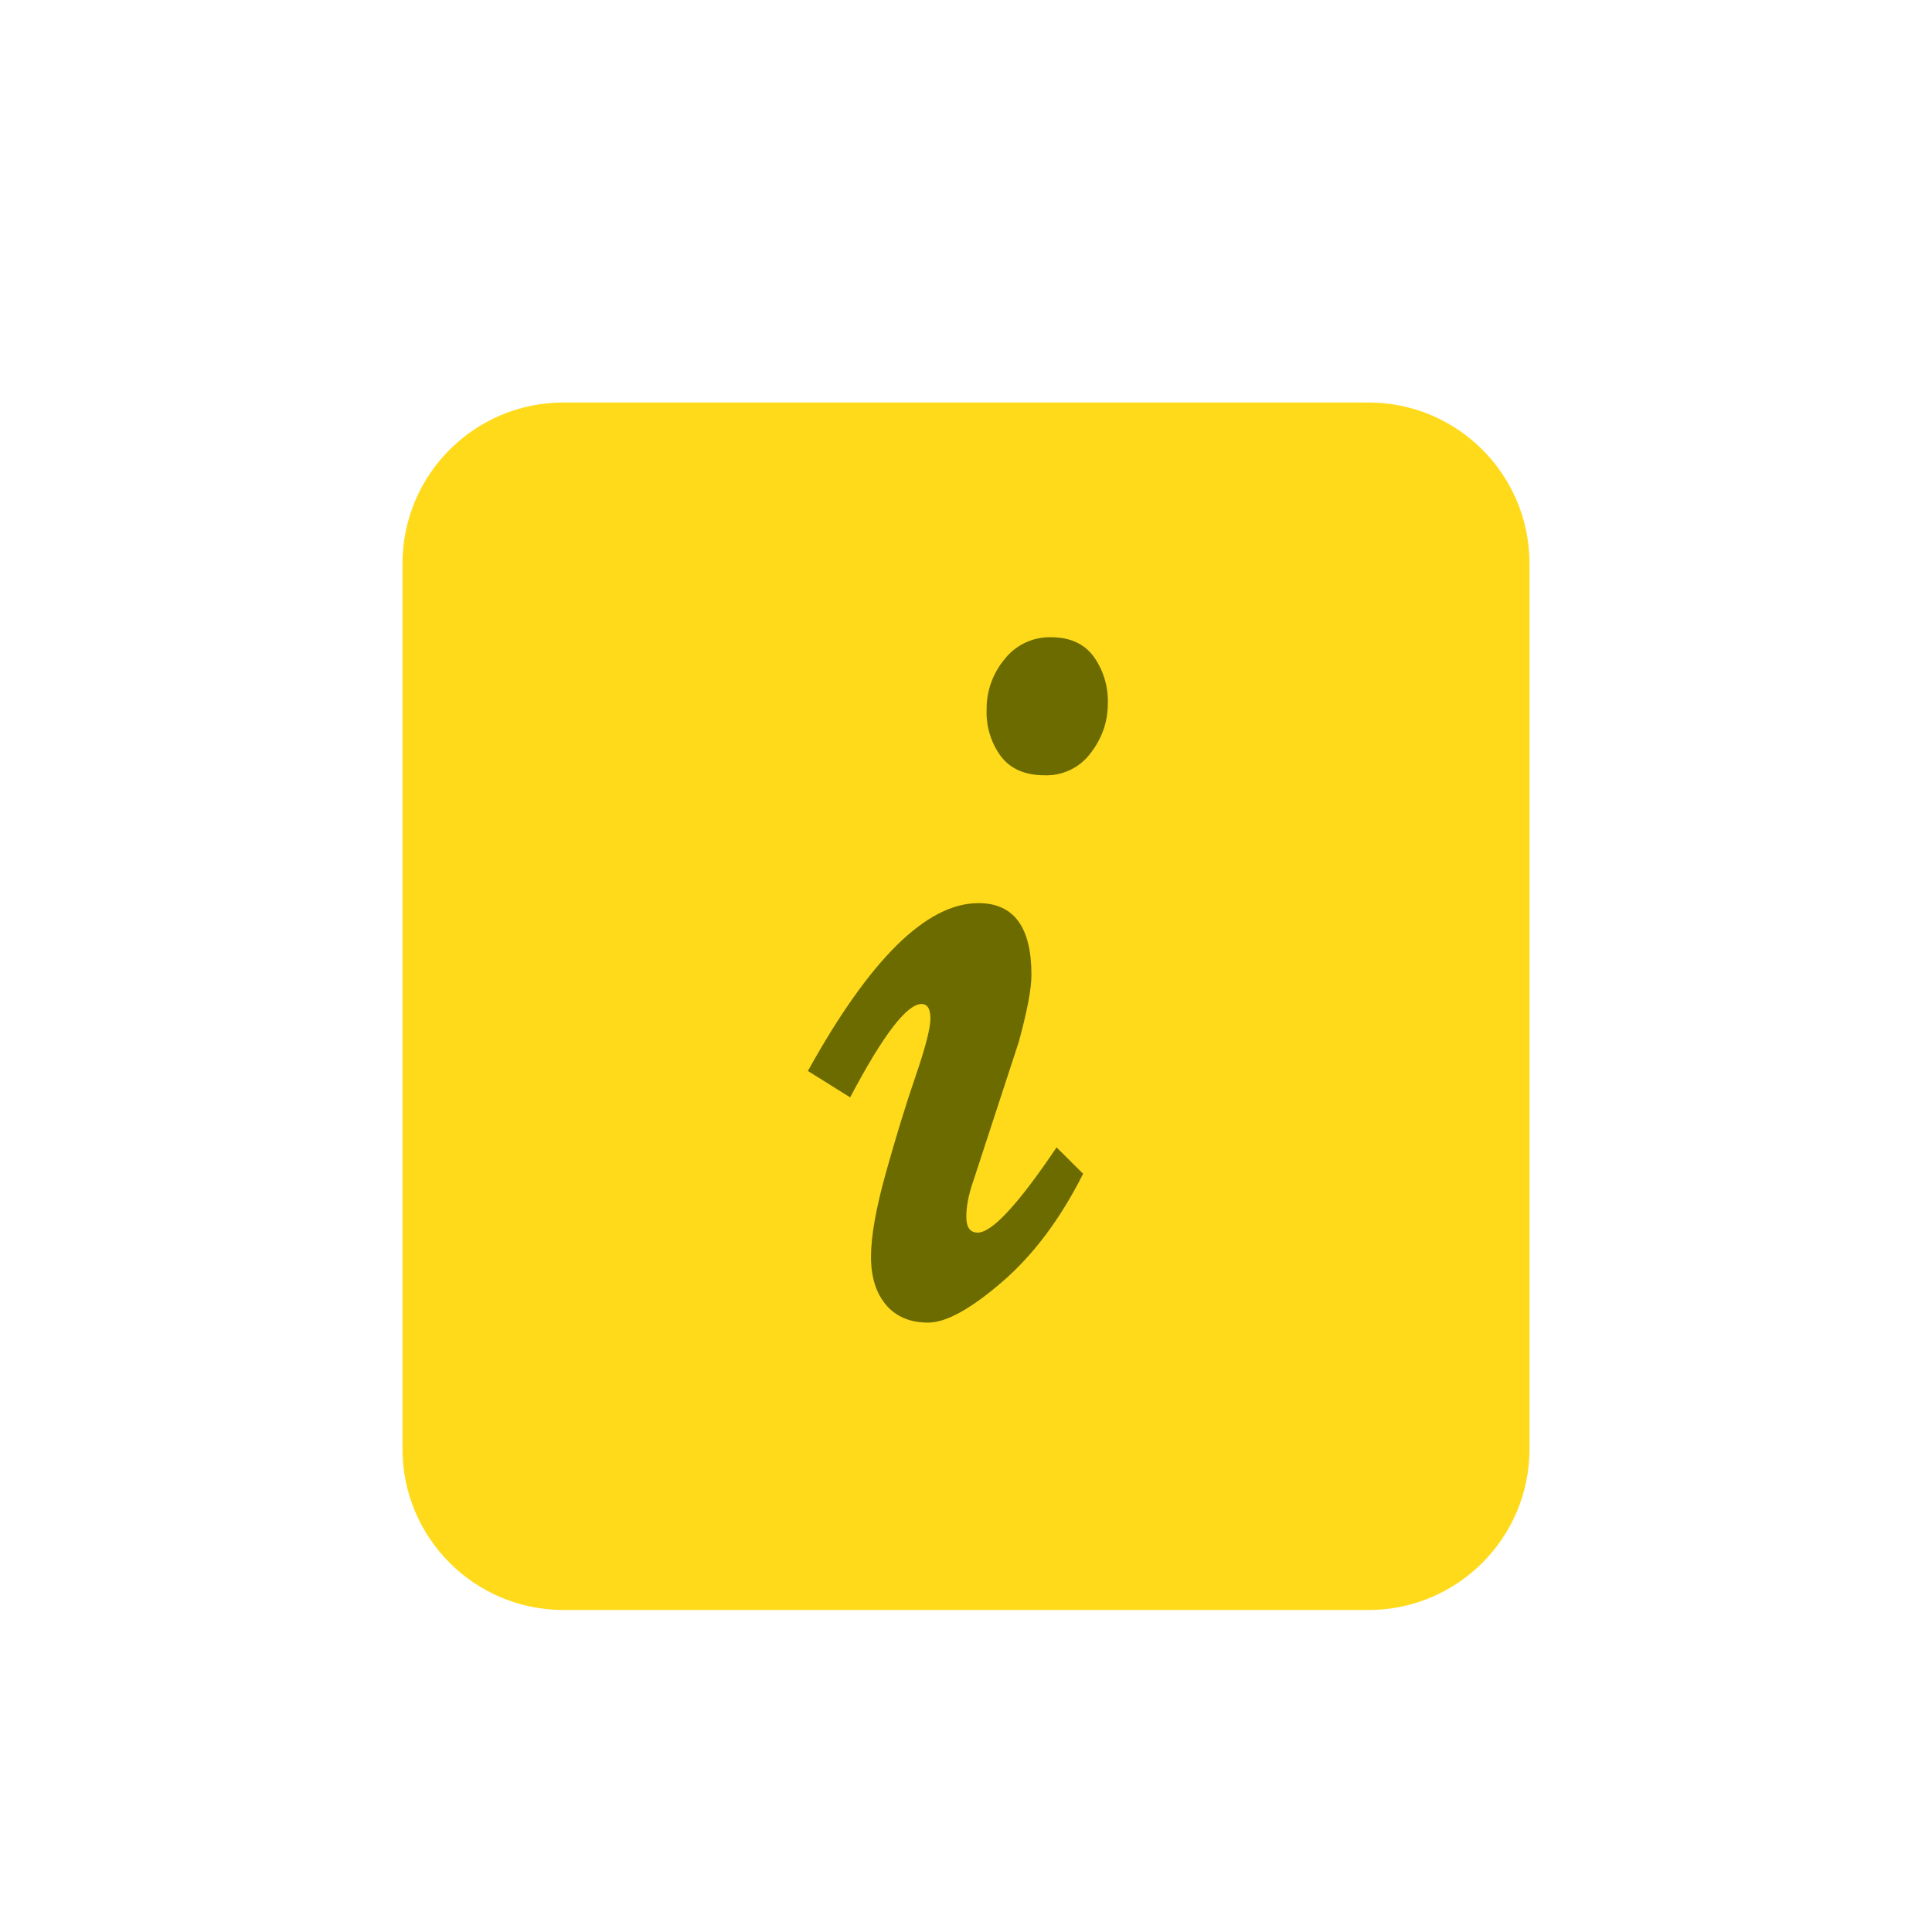
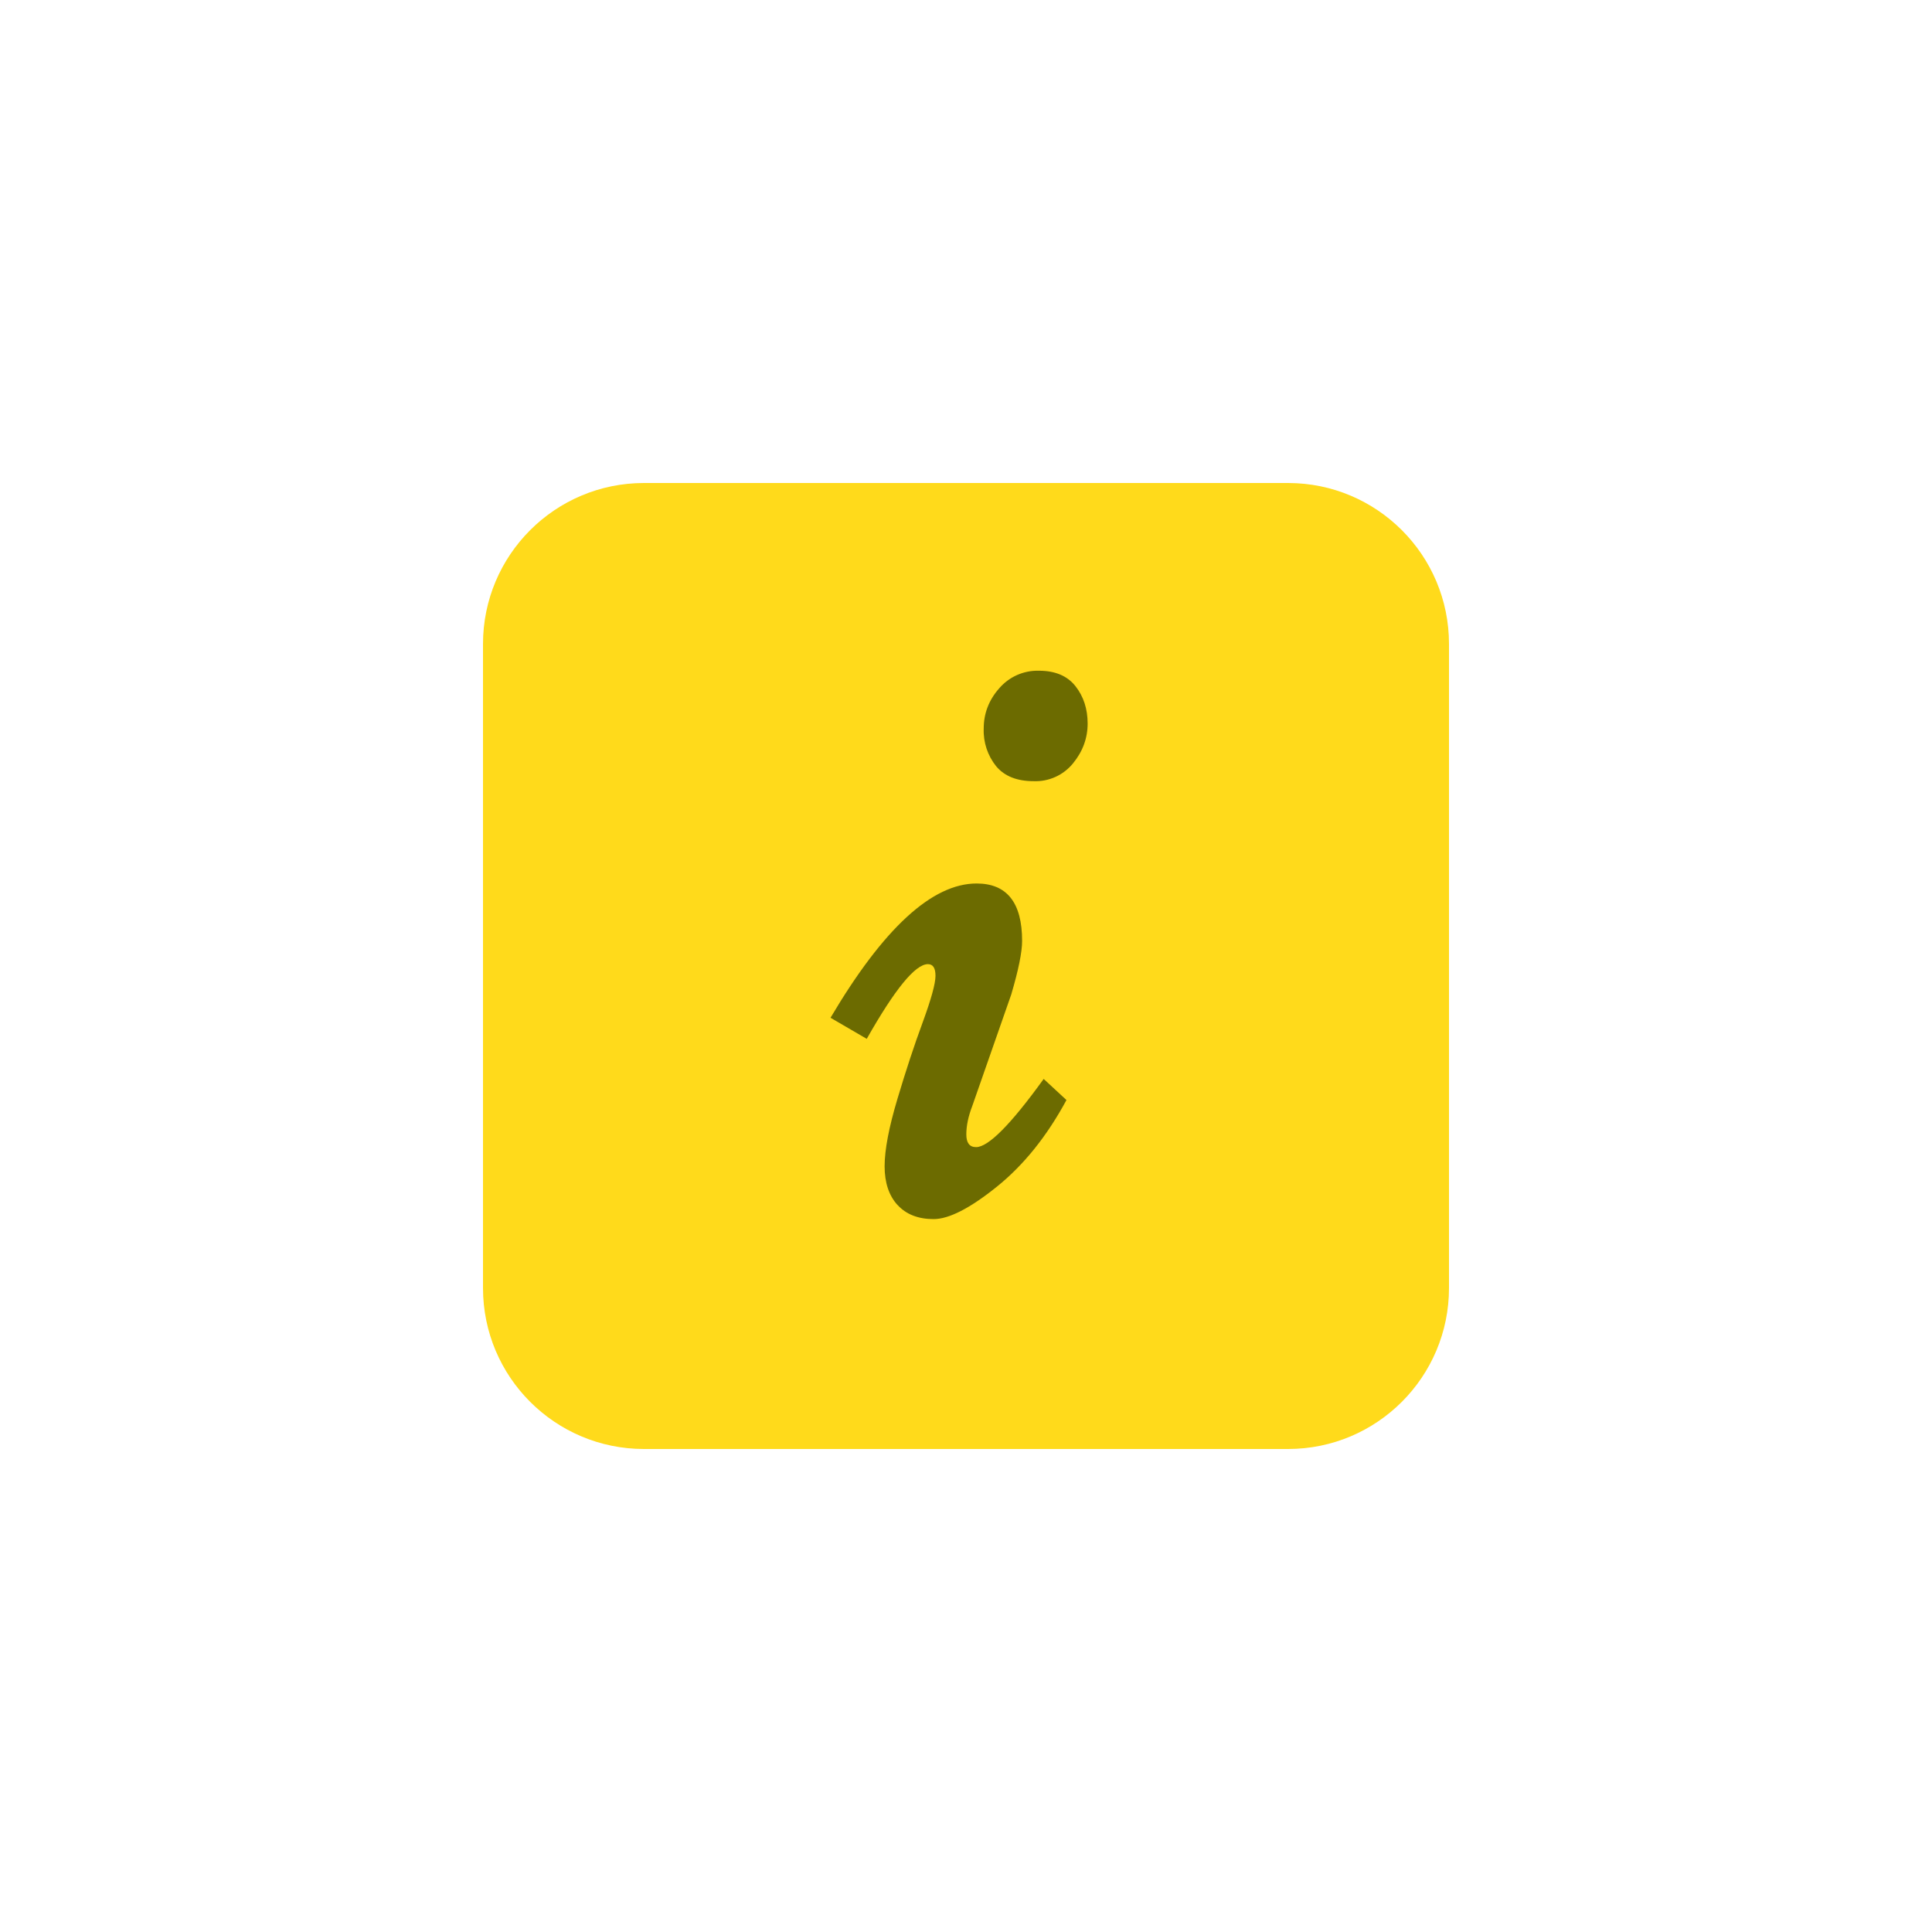
<svg xmlns="http://www.w3.org/2000/svg" width="24" height="24" viewBox="0 0 24 24">
-   <g fill="none" fill-rule="evenodd" transform="translate(5 5)">
-     <rect width="14" height="15" fill="#FFDA1B" rx="2" />
-     <path fill="#6C6B00" d="M6.009 11.212c-.126-.146-.189-.346-.189-.601s.062-.603.185-1.043c.123-.44.245-.839.368-1.197.123-.359.185-.598.185-.719 0-.12-.037-.18-.11-.18-.183 0-.479.386-.887 1.16l-.525-.328c.769-1.39 1.475-2.085 2.118-2.085.44 0 .659.297.659.891 0 .174-.053.451-.157.832L7.09 9.673c-.057.163-.086.31-.086.442 0 .131.047.197.141.197.178 0 .505-.353.98-1.059l.33.328c-.282.56-.618 1.009-1.008 1.345-.39.336-.696.504-.918.504-.222 0-.396-.073-.521-.218zM8.55 4.353a.683.683 0 0 1-.573.278c-.24 0-.42-.077-.54-.231a.92.92 0 0 1-.181-.584.96.96 0 0 1 .223-.627.711.711 0 0 1 .577-.273c.235 0 .412.08.53.24a.95.95 0 0 1 .176.58c0 .227-.07.433-.212.617z" />
+   <g fill="none" fill-rule="evenodd" transform="translate(6 6)">
+     <rect width="12" height="12" fill="#FFDA1B" rx="2" />
+     <path fill="#6C6B00" d="M5.15 8.97c-.107-.117-.161-.278-.161-.482 0-.203.053-.481.158-.833.105-.352.21-.671.316-.958.105-.287.158-.479.158-.575 0-.097-.031-.145-.094-.145-.157 0-.41.31-.76.928l-.45-.262C4.975 5.53 5.58 4.975 6.132 4.975c.376 0 .565.238.565.713 0 .14-.045.36-.135.666l-.484 1.385c-.05.13-.074.247-.074.353 0 .105.04.158.121.158.153 0 .433-.283.84-.847l.283.262c-.242.448-.53.807-.864 1.076-.334.269-.596.403-.787.403-.19 0-.34-.058-.447-.175zM7.33 3.482a.6.6 0 0 1-.491.222c-.206 0-.361-.062-.464-.185a.704.704 0 0 1-.155-.468c0-.188.064-.355.192-.5a.627.627 0 0 1 .494-.219c.202 0 .353.064.454.192.1.127.151.282.151.464 0 .181-.06.346-.181.494z" />
  </g>
</svg>
